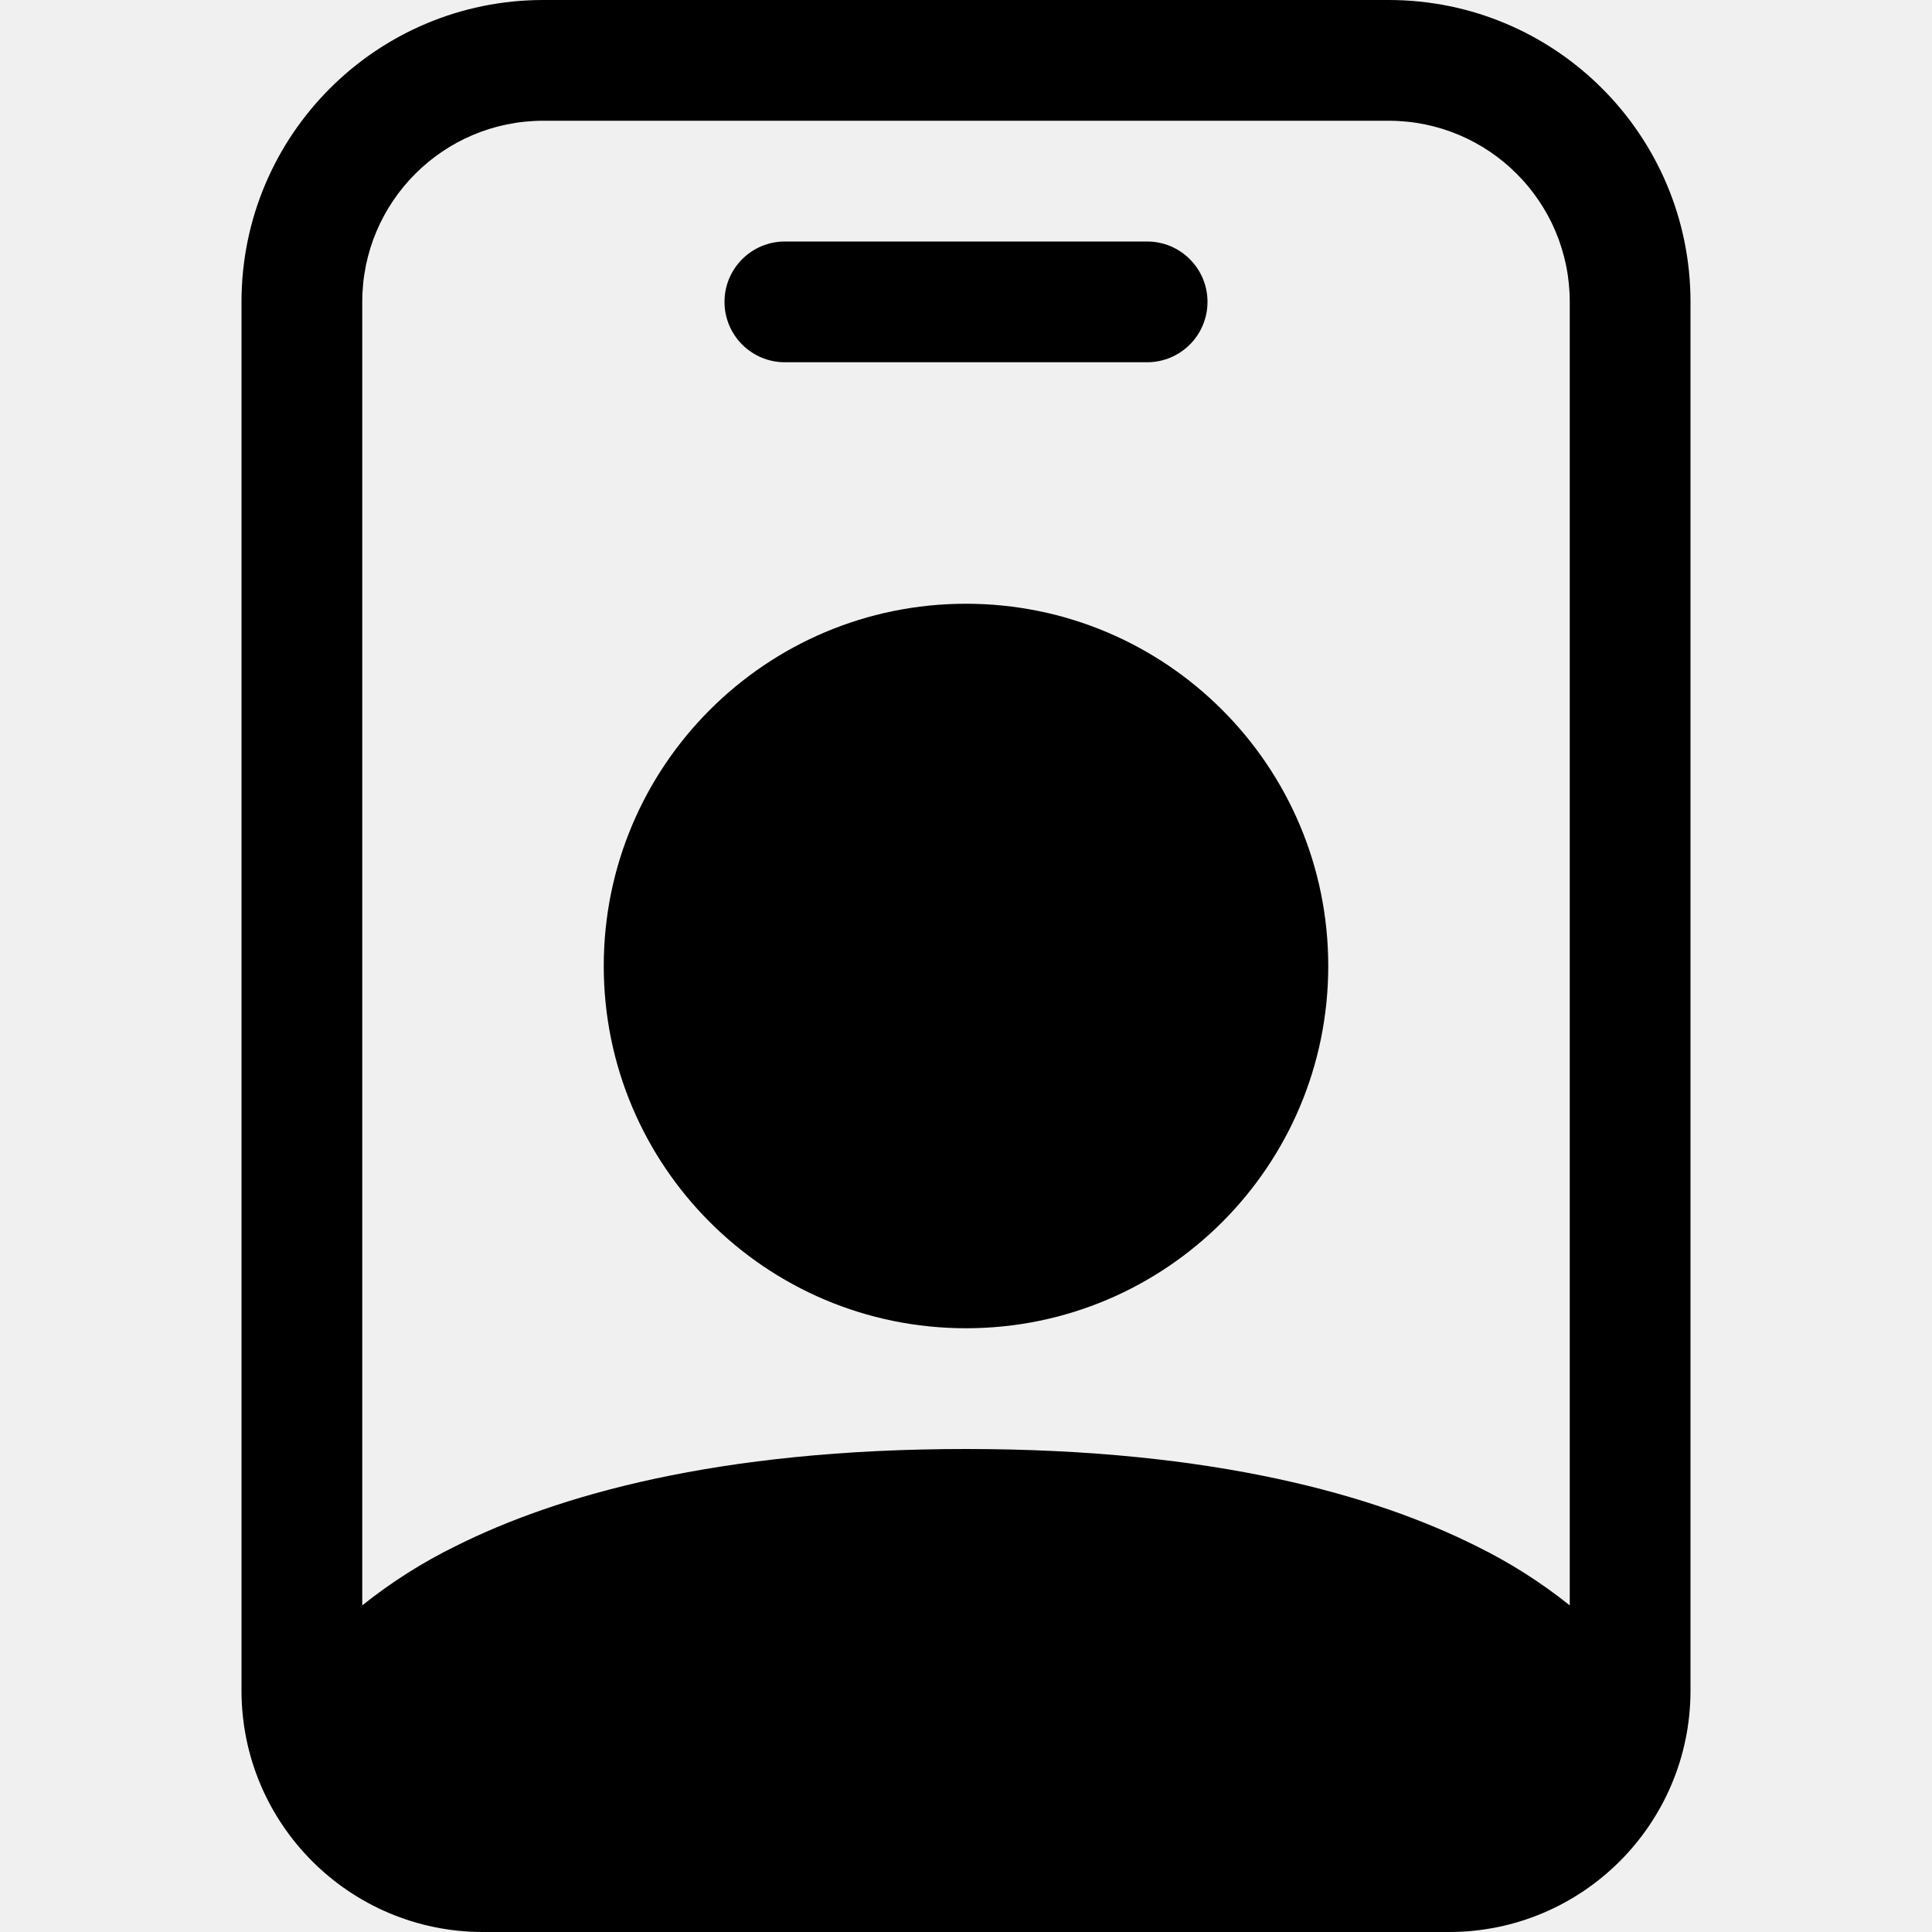
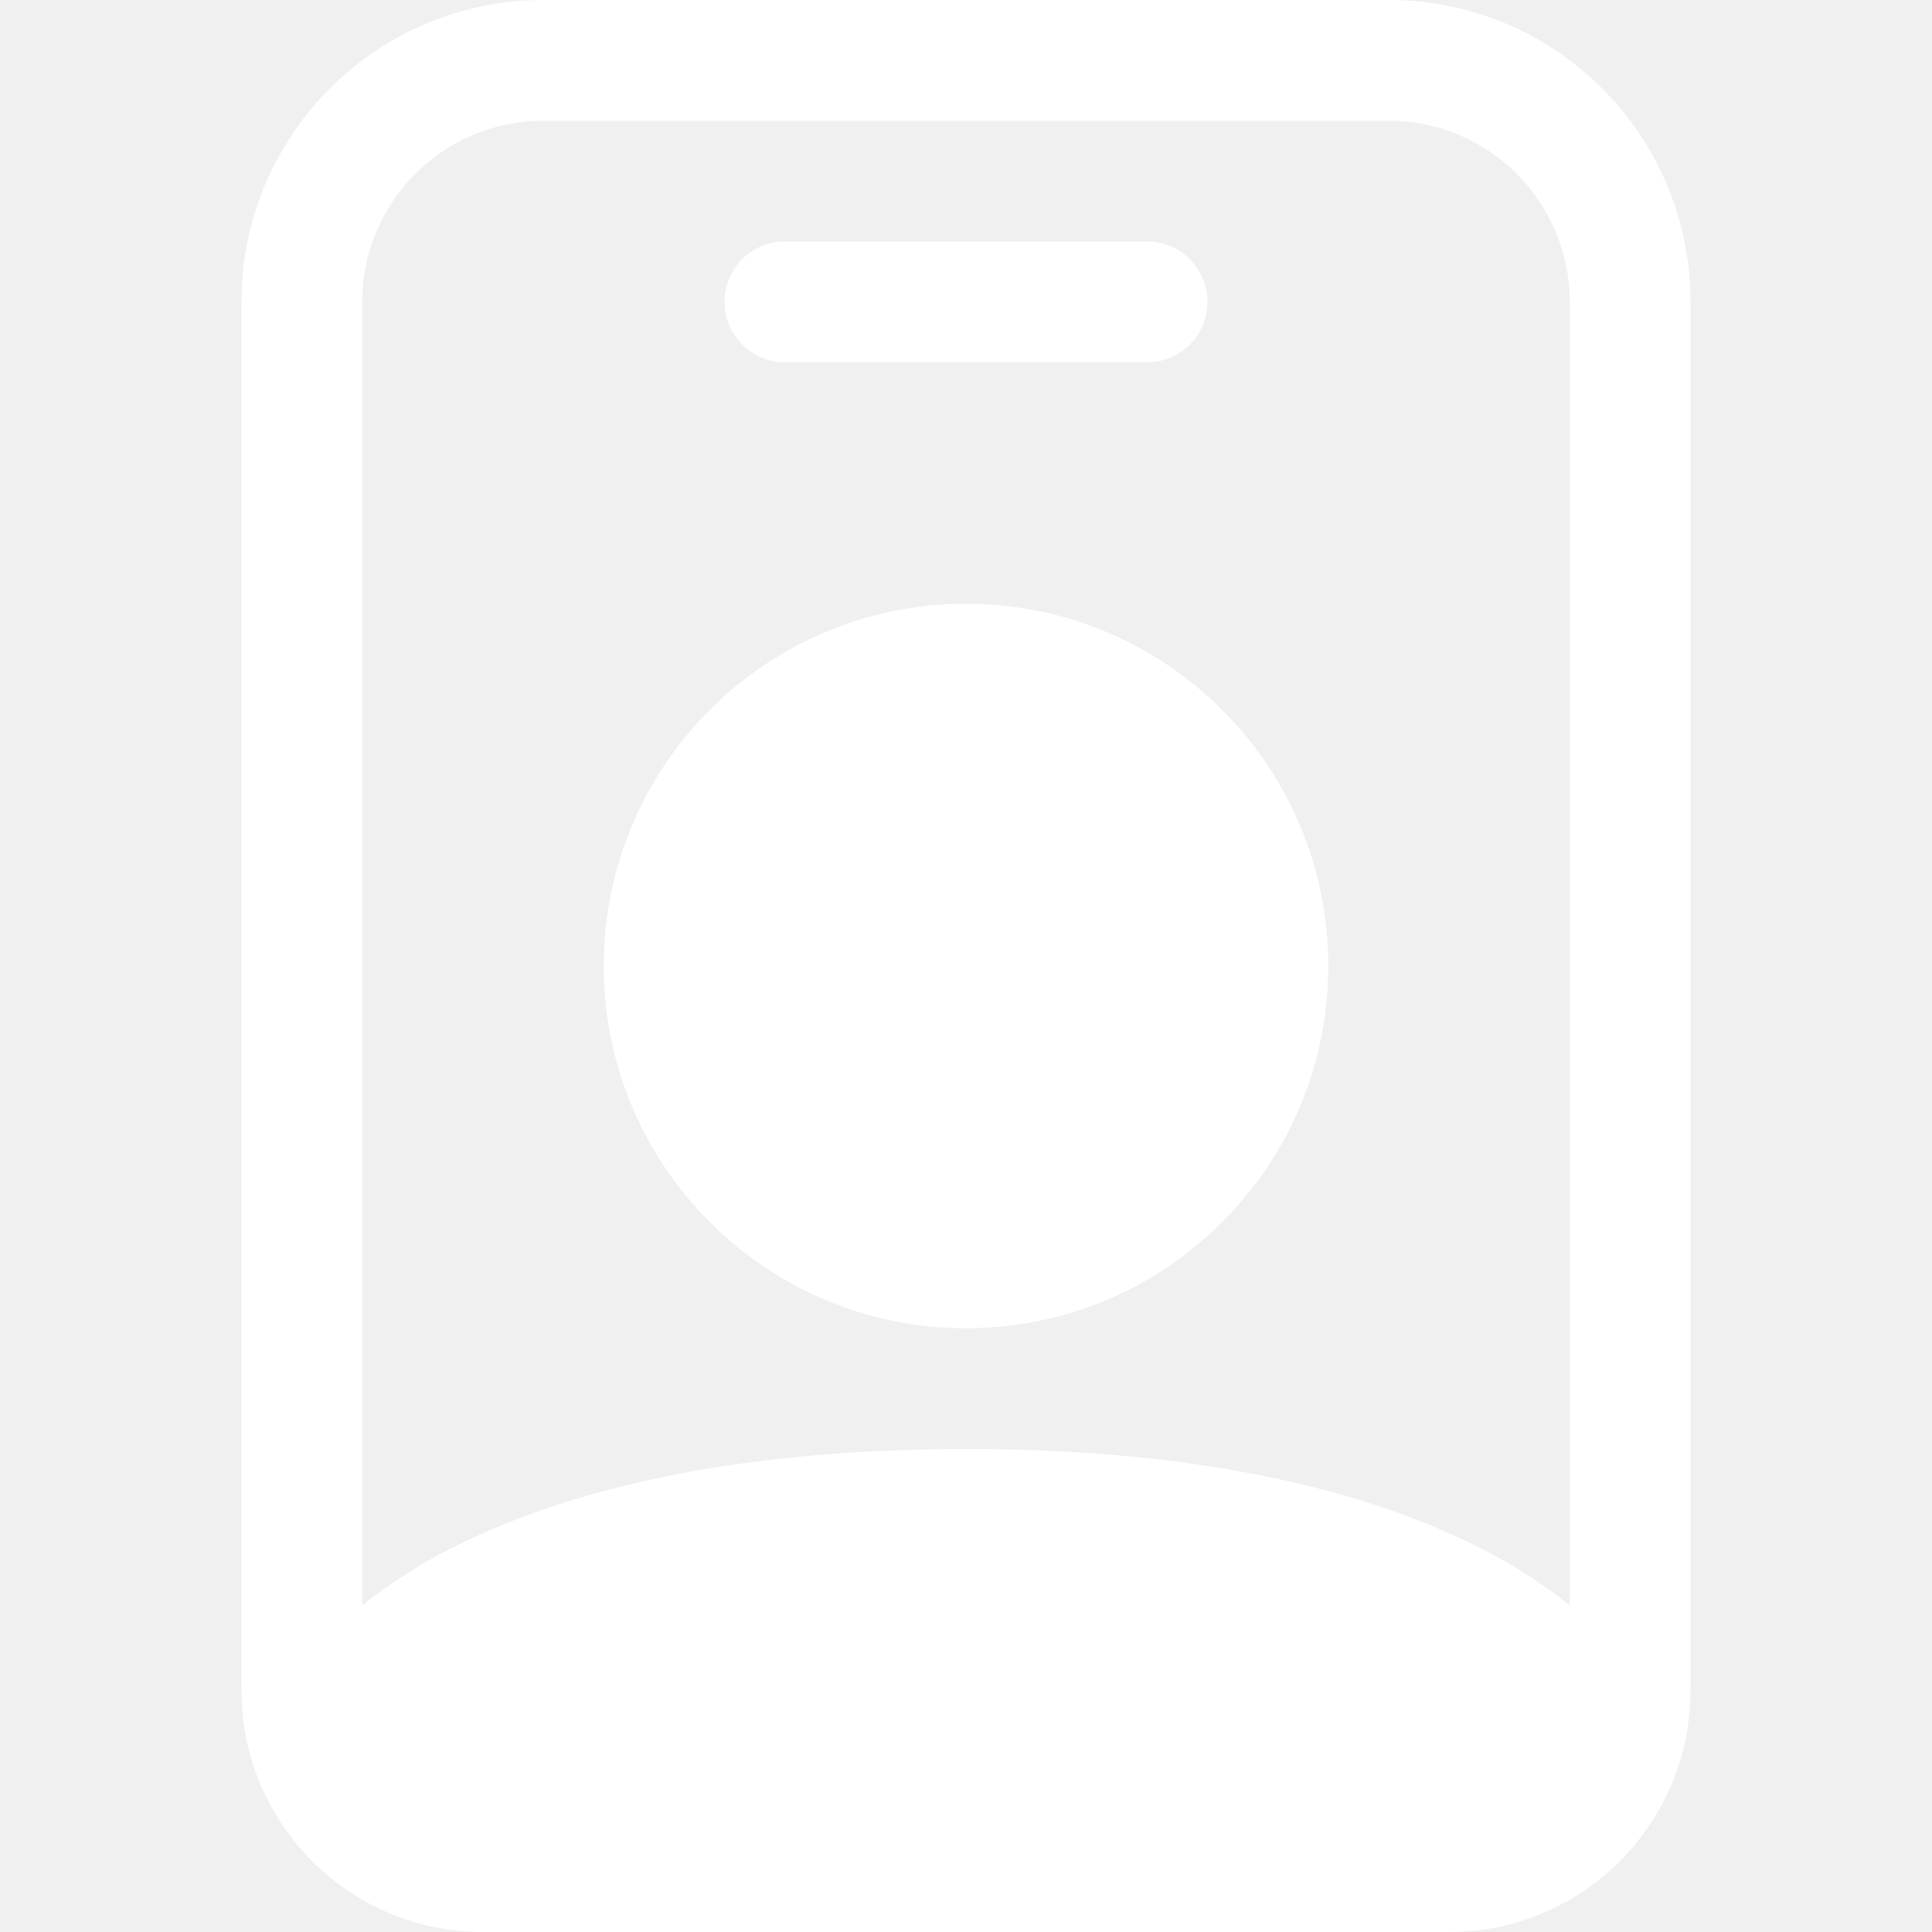
- <svg xmlns="http://www.w3.org/2000/svg" width="16" height="16" fill="currentColor" class="bi bi-person-badge" viewBox="0 0 16 16">
+ <svg xmlns="http://www.w3.org/2000/svg" width="16" height="16" fill="#ffffff" class="bi bi-person-badge" viewBox="0 0 16 16">
  <path d="M6.5 2a.5.5 0 0 0 0 1h3a.5.5 0 0 0 0-1zM11 8a3 3 0 1 1-6 0 3 3 0 0 1 6 0" />
  <path d="M4.5 0A2.5 2.5 0 0 0 2 2.5V14a2 2 0 0 0 2 2h8a2 2 0 0 0 2-2V2.5A2.5 2.5 0 0 0 11.5 0zM3 2.5A1.5 1.5 0 0 1 4.5 1h7A1.5 1.5 0 0 1 13 2.5v10.795a4.2 4.2 0 0 0-.776-.492C11.392 12.387 10.063 12 8 12s-3.392.387-4.224.803a4.2 4.2 0 0 0-.776.492z" />
</svg>
